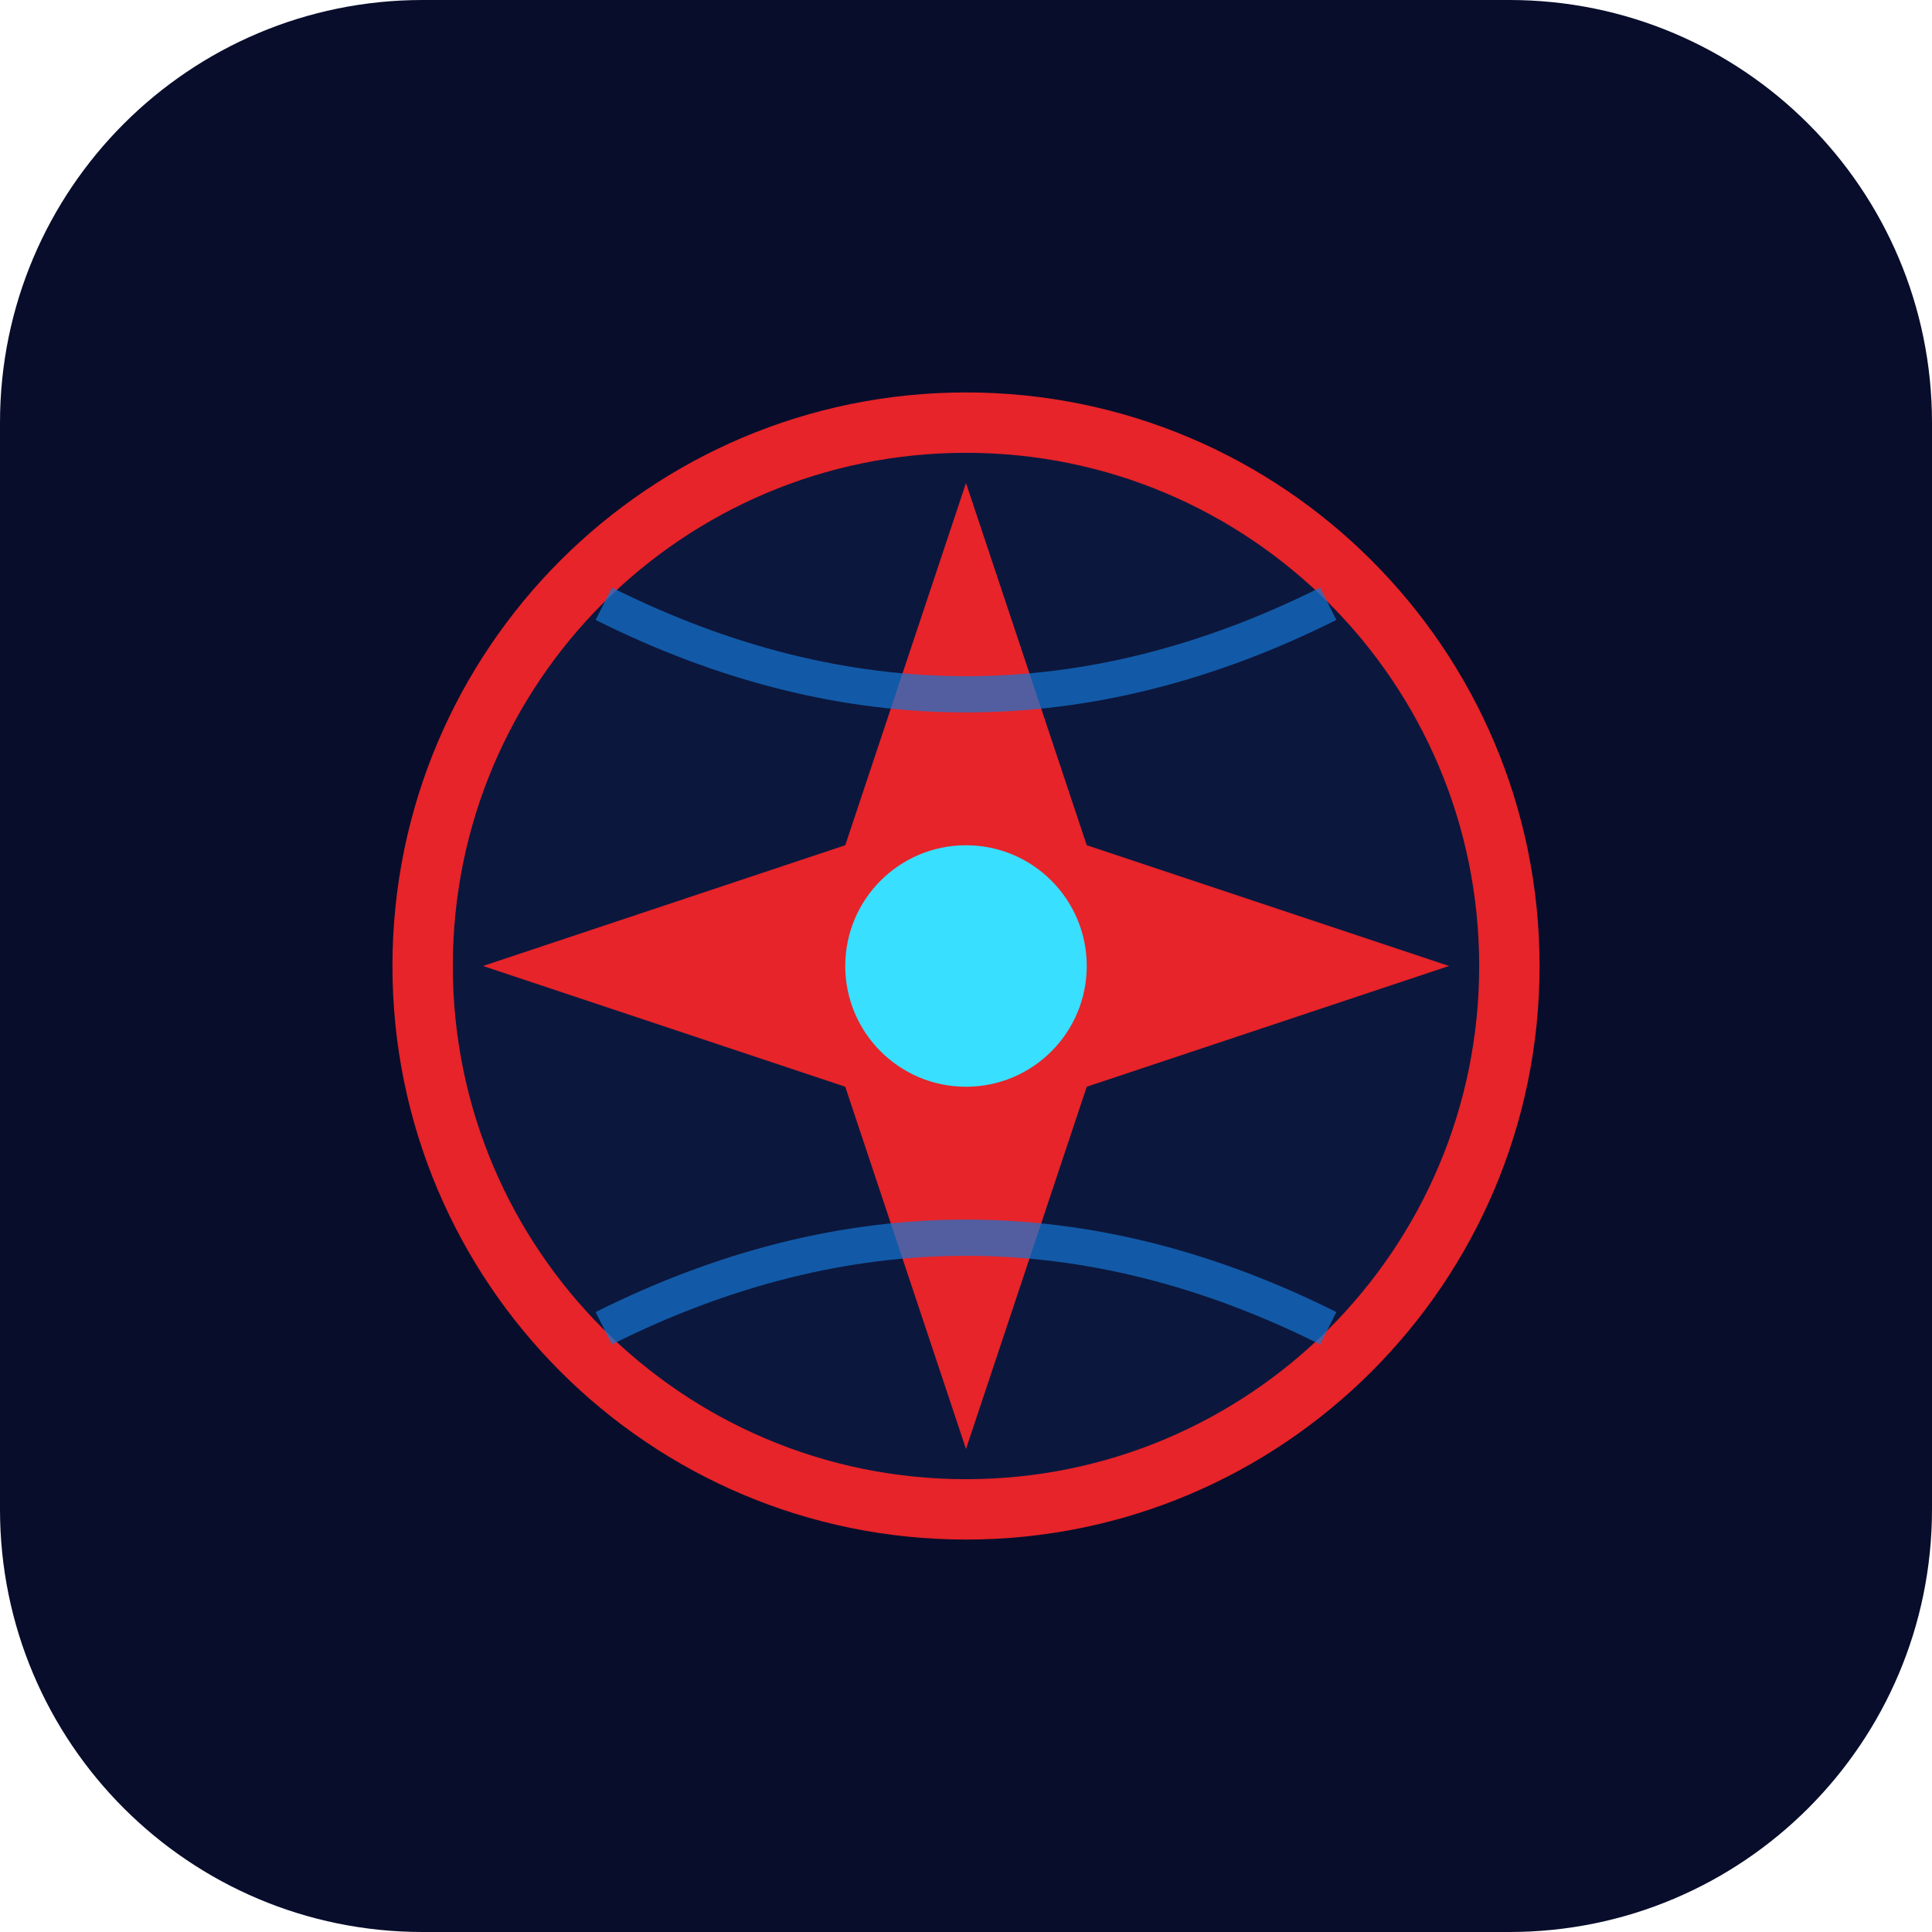
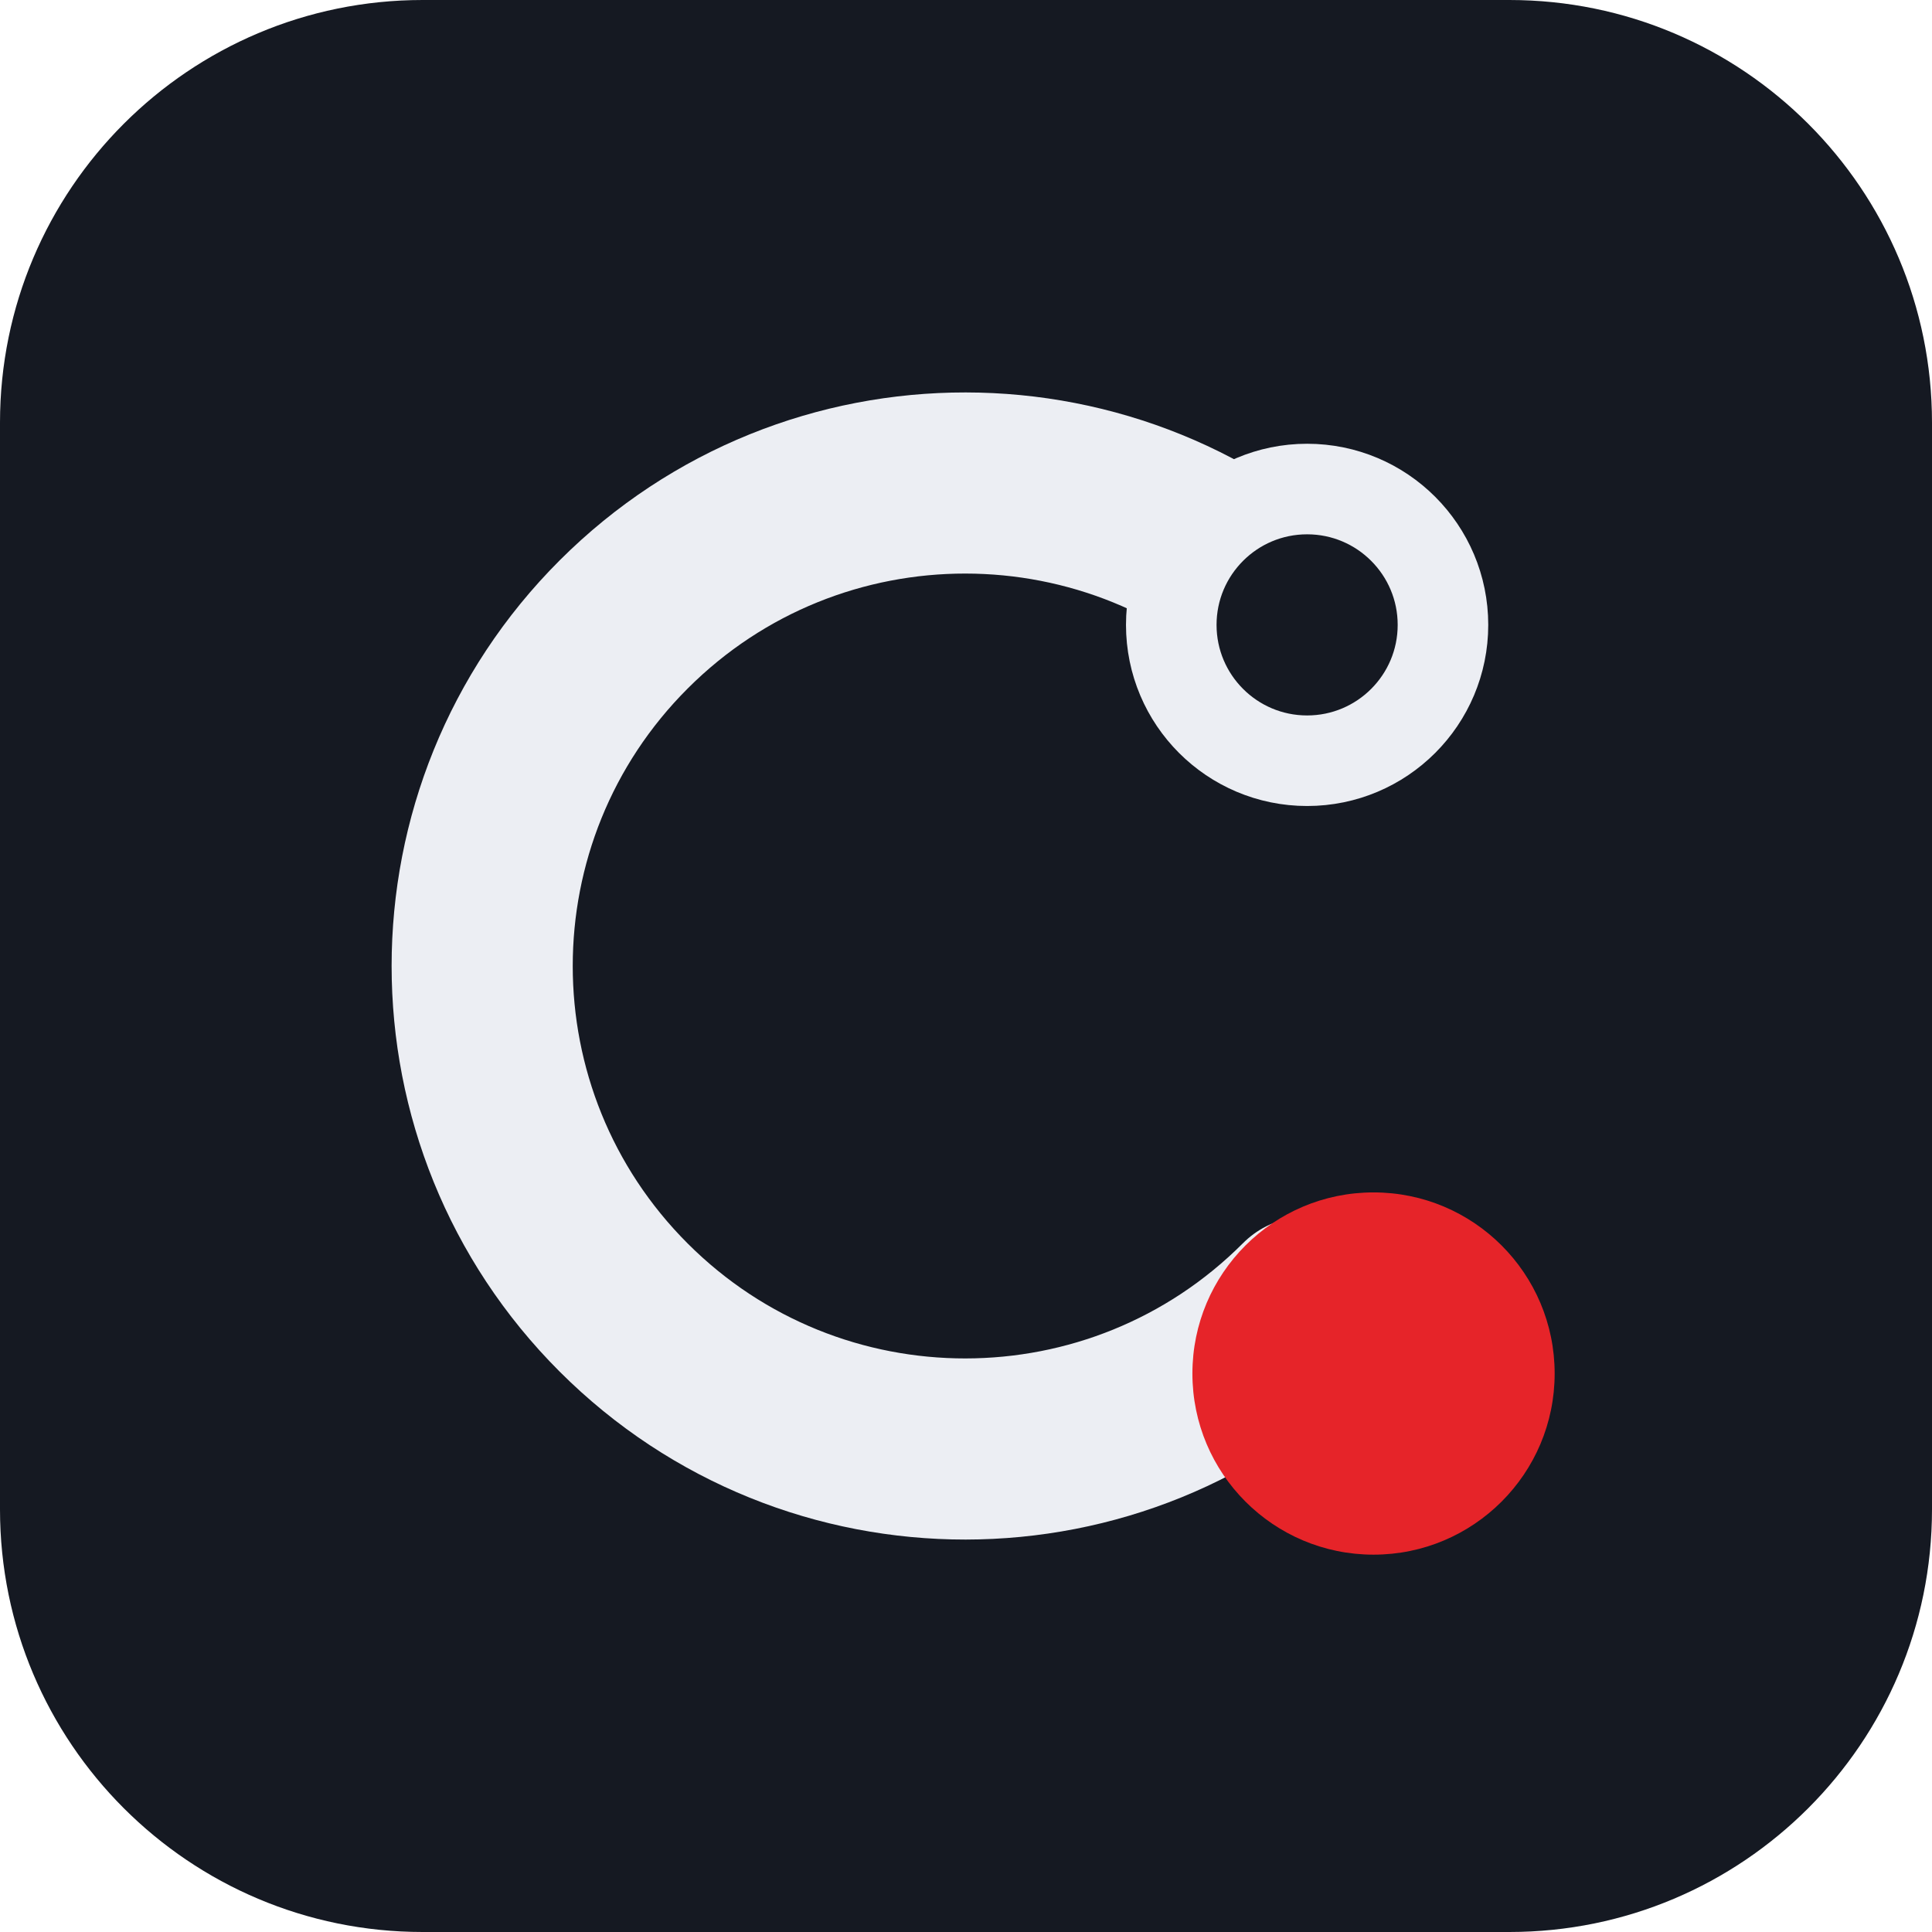
<svg xmlns="http://www.w3.org/2000/svg" viewBox="0 0 64 64" fill="none">
-   <rect width="64" height="64" rx="14" fill="#080D2B" />
-   <circle cx="32" cy="32" r="18" fill="#0C173D" stroke="#E62429" stroke-width="2" />
-   <path d="M32 16 L36 28 L48 32 L36 36 L32 48 L28 36 L16 32 L28 28 Z" fill="#E62429" />
-   <circle cx="32" cy="32" r="4" fill="#38DFFF" />
-   <path d="M20 20 Q32 26 44 20" stroke="#1476D4" stroke-width="1.2" opacity="0.7" />
-   <path d="M20 44 Q32 38 44 44" stroke="#1476D4" stroke-width="1.2" opacity="0.7" />
+   <rect width="64" height="64" rx="14" fill="#151922" />
+   <path d="M43.3 20.7A16 16 0 1 0 43.3 43.3" stroke="#ECEEF3" stroke-width="6" stroke-linecap="round" />
+   <circle cx="43.3" cy="20.7" r="4.5" fill="#151922" stroke="#ECEEF3" stroke-width="3" />
+   <circle cx="45.5" cy="45.5" r="6" fill="#E62429" />
</svg>
